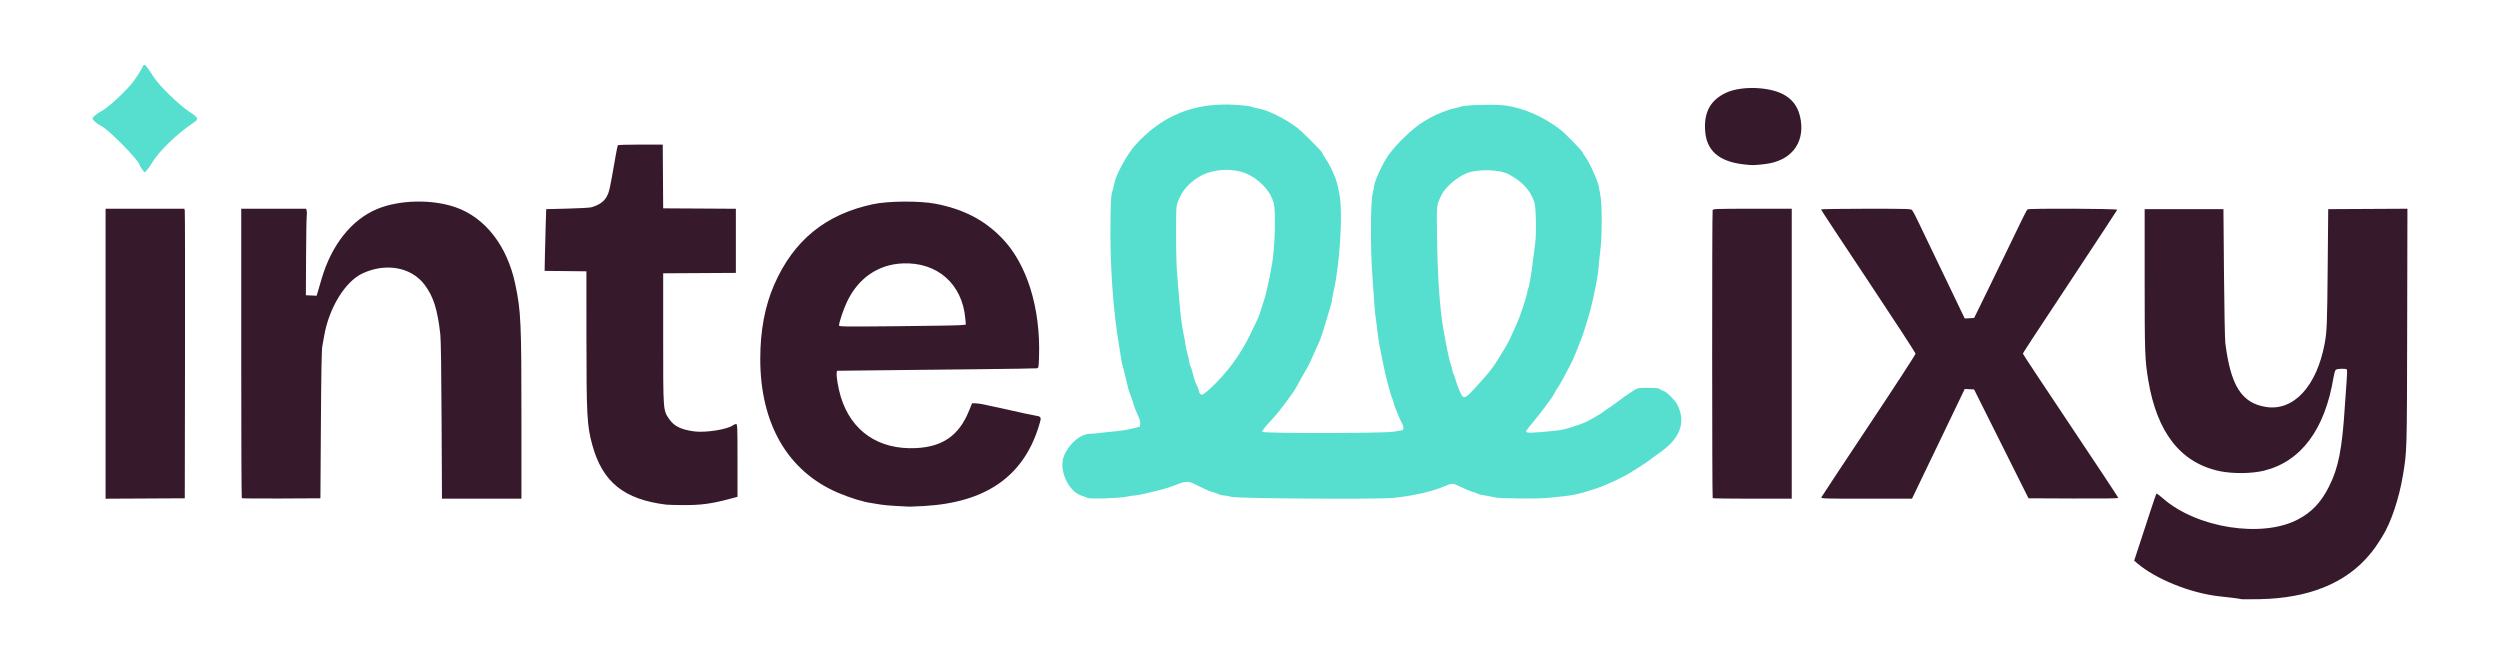
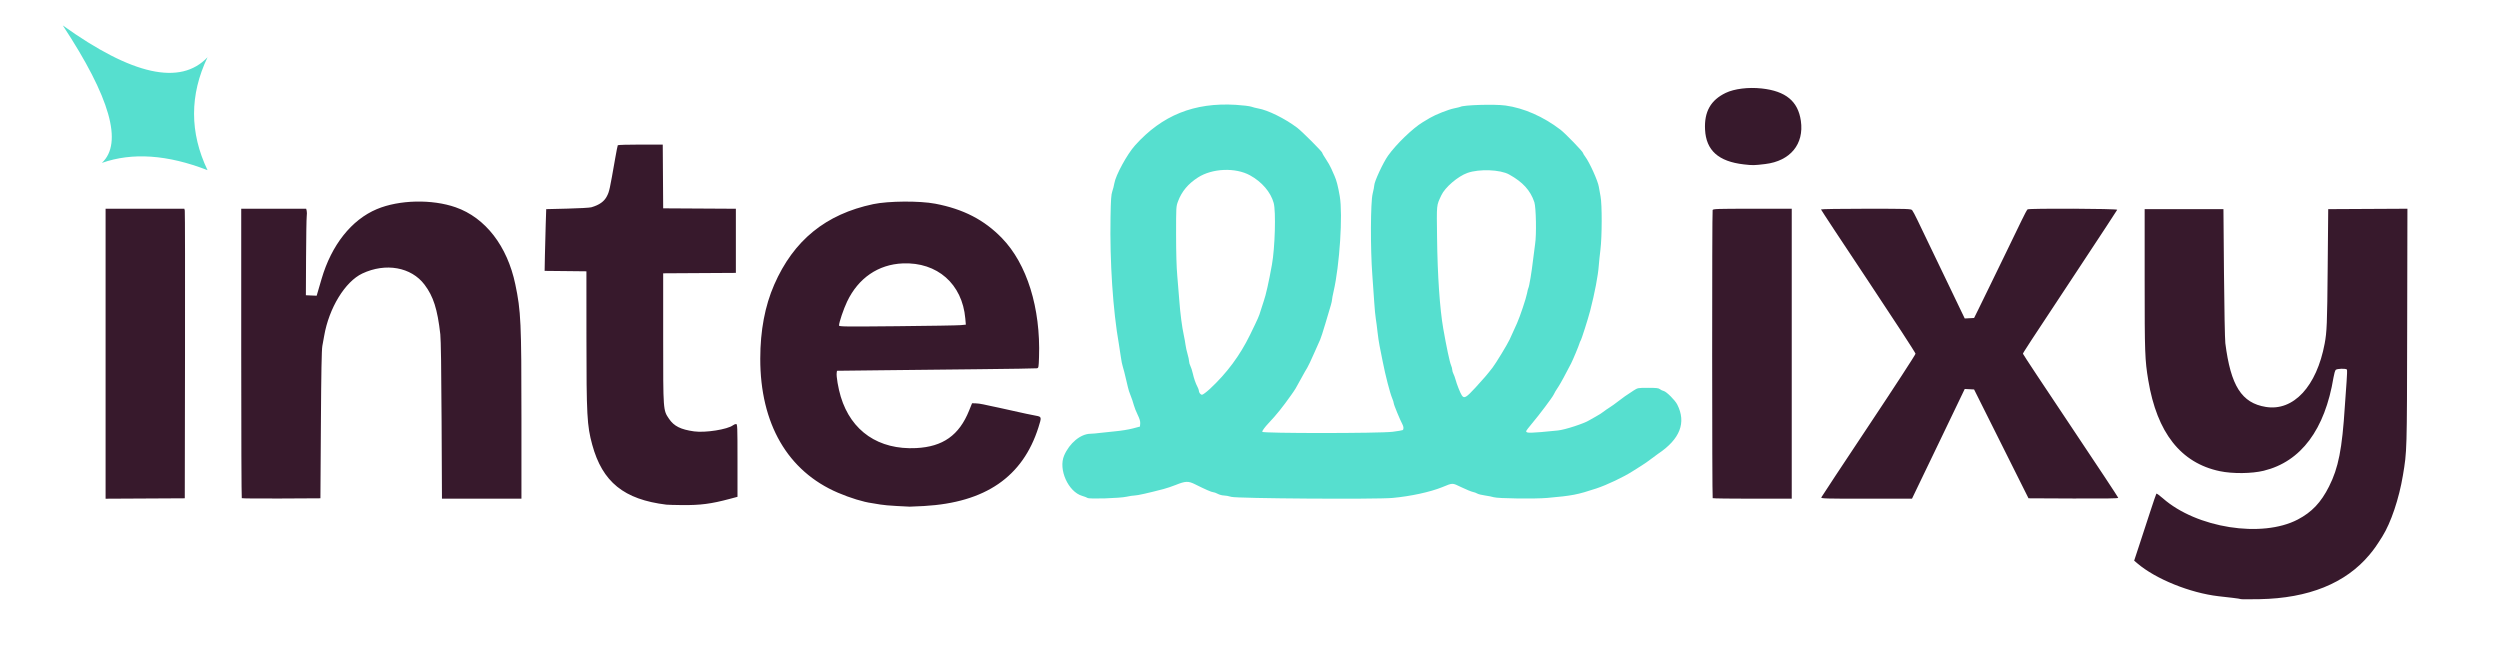
<svg xmlns="http://www.w3.org/2000/svg" viewBox="244 260 1539 408" width="1539" height="408" role="img" aria-label="Intellixy">
  <g transform="translate(300 300)" fill-rule="evenodd">
    <path fill="#37192C" d="M1323.48 328.82C1323.35 328.69 1321.11 328.34 1318.5 328.04C1315.89 327.75 1311.94 327.29 1309.73 327.04C1292.17 324.99 1271.04 316.44 1259.77 306.82L1257.79 305.13L1260.9 295.69C1262.6 290.5 1265.61 281.3 1267.58 275.25C1269.55 269.2 1271.3 264.08 1271.47 263.88C1271.64 263.68 1273.45 264.98 1275.48 266.77C1296.25 285.05 1336.44 291.37 1358.5 279.82C1367.17 275.28 1372.79 269.35 1377.75 259.5C1383.55 247.99 1385.81 236.54 1387.49 210C1387.78 205.46 1388.26 198.67 1388.56 194.91C1388.85 191.14 1388.95 187.82 1388.77 187.53C1388.27 186.72 1382.7 186.87 1381.86 187.71C1381.47 188.1 1380.87 190.18 1380.51 192.33C1375.22 224.46 1360.5 244.16 1337.59 249.78C1330.2 251.59 1318.38 251.71 1310.5 250.05C1286.5 245.01 1271.84 226.38 1266.48 194.11C1264.4 181.58 1264.25 177.46 1264.25 132.25L1264.25 88.75L1288.5 88.75L1312.75 88.75L1313.08 128C1313.26 149.59 1313.64 169.05 1313.91 171.25C1317.25 197.56 1323.95 208.09 1338.87 210.51C1355.86 213.26 1370.14 197.87 1375.07 171.5C1376.42 164.24 1376.62 159.33 1376.92 125.25L1377.25 88.75L1401.63 88.62L1426.01 88.49L1425.86 161.37C1425.71 238.59 1425.74 237.59 1423.23 252.66C1420.86 266.95 1415.84 281.85 1410.57 290.25C1406.9 296.1 1405.51 298.08 1402.65 301.5C1387.98 319.07 1365.11 328.31 1334.98 328.85C1328.79 328.96 1323.61 328.95 1323.48 328.82ZM496 271.49C492.01 271.29 487.51 270.89 486 270.6C484.49 270.31 482.16 269.92 480.82 269.74C475.56 269.05 467.4 266.55 459.89 263.34C428.91 250.11 411.96 220.86 412.02 180.75C412.04 163.45 414.9 148.31 420.61 135.25C432.55 107.93 452.28 91.87 481.55 85.67C490.86 83.7 510.09 83.56 519.75 85.4C537.02 88.69 549.89 95.33 560.8 106.58C576.2 122.46 584.66 149.6 583.62 179.88C583.41 186.17 583.35 186.52 582.32 186.72C581.73 186.84 565.5 187.1 546.25 187.29C527 187.49 499.55 187.78 485.25 187.95L459.25 188.25L459.07 189.5C458.75 191.67 460.02 199.06 461.58 204.23C468.03 225.48 484.94 237 508 235.84C524.47 235.02 534.45 227.95 540.57 212.77L542.4 208.25L544.57 208.29C545.77 208.32 547.88 208.6 549.25 208.92C550.62 209.24 552.88 209.73 554.25 210C555.62 210.27 557.65 210.7 558.75 210.95C559.85 211.2 561.99 211.67 563.5 212C565.01 212.33 567.04 212.78 568 213C573.35 214.22 578.49 215.31 581.77 215.92C585.26 216.57 585.29 216.71 583.28 223.05C573.62 253.56 550.6 269.37 512.75 271.51C508.35 271.76 504.41 271.94 504 271.9C503.59 271.87 499.99 271.68 496 271.49ZM354.25 270.67C328.09 267.47 314.85 256.77 308.57 233.75C305.36 221.97 305.02 215.68 305.01 167.38L305 127.02L292.13 126.88L279.27 126.75L279.45 117.25C279.55 112.03 279.78 103.47 279.94 98.25L280.25 88.75L293.25 88.43C300.4 88.26 307.04 87.89 308 87.61C312.92 86.2 315.93 84.07 317.6 80.81C319.13 77.82 319.28 77.12 322.75 57.28C323.47 53.18 324.17 49.63 324.31 49.41C324.45 49.18 330.73 49 338.27 49L351.99 49L352.12 68.62L352.25 88.25L374.62 88.38L397 88.51L397 108.25L397 127.99L374.62 128.12L352.25 128.25L352.25 168.25C352.25 213.11 352.2 212.44 355.87 217.86C358.92 222.34 363.04 224.41 371.27 225.56C378.15 226.52 391.84 224.37 395.25 221.79C395.8 221.37 396.64 221.02 397.12 221.02C397.95 221 398 222.39 398 243.42L398 265.84L393.12 267.14C381.81 270.17 375.21 271.03 364.01 270.93C359.47 270.88 355.07 270.77 354.25 270.67ZM9 177.75L9 88.5L33.24 88.5L57.48 88.5L57.75 89.62C57.9 90.24 57.96 130.35 57.89 178.75L57.75 266.75L33.38 266.88L9 267.01L9 177.75ZM92.84 266.67C92.65 266.49 92.5 226.32 92.5 177.42L92.5 88.5L112.49 88.5L132.48 88.5L132.8 89.76C132.97 90.45 132.98 91.97 132.82 93.13C132.66 94.3 132.48 105.71 132.41 118.5L132.3 141.75L135.62 141.9L138.94 142.04L139.93 138.65C140.48 136.78 141.39 133.67 141.95 131.74C148.04 110.87 160.37 95.29 176.01 88.73C189.71 82.98 209.89 82.51 224.5 87.61C242.77 93.99 256.28 111.43 261.22 135C264.69 151.55 265 158.32 265 217.54L265 267L240.54 267L216.07 267L215.84 218.88C215.7 187.8 215.42 168.98 215.05 165.75C213.3 150.31 210.81 142.49 205.35 135.25C197.17 124.41 181.42 121.59 167.04 128.37C156.45 133.37 146.54 149.56 143.56 166.75C143.27 168.4 142.76 171.21 142.43 173C142 175.3 141.74 189.41 141.54 221.5L141.25 266.75L117.21 266.88C103.99 266.95 93.02 266.86 92.84 266.67ZM998.33 266.67C997.92 266.25 997.89 90.38 998.3 89.29C998.57 88.58 1001.2 88.5 1022.8 88.5L1047 88.5L1047 177.75L1047 267L1022.83 267C1009.54 267 998.52 266.85 998.33 266.67ZM1065.2 266.2C1065.37 265.76 1078.49 245.91 1094.35 222.08C1110.22 198.25 1123.2 178.3 1123.2 177.75C1123.2 177.2 1110.1 157.09 1094.1 133.05C1078.09 109.02 1065 89.16 1065 88.93C1065 88.69 1077.45 88.5 1092.67 88.5C1118.4 88.5 1120.4 88.56 1121.12 89.38C1121.54 89.86 1123.01 92.61 1124.39 95.5C1125.76 98.39 1128.52 104.12 1130.51 108.25C1135.82 119.27 1140.25 128.47 1143.5 135.25C1145.08 138.55 1147.98 144.58 1149.93 148.65L1153.49 156.05L1156.37 155.9L1159.25 155.75L1161.75 150.72C1163.12 147.95 1166.26 141.54 1168.71 136.47C1171.17 131.4 1175.86 121.74 1179.15 115C1182.43 108.26 1186.57 99.71 1188.35 96.01C1190.12 92.3 1191.84 89.09 1192.16 88.89C1193.28 88.18 1247.64 88.42 1247.36 89.14C1247.23 89.49 1237.15 104.84 1224.98 123.26C1191.76 173.5 1189.34 177.21 1189.33 177.77C1189.33 178.06 1202.53 198.02 1218.67 222.11C1234.8 246.21 1248 266.17 1248 266.47C1248 266.85 1239.84 266.97 1220.38 266.88L1192.75 266.75L1176 233.25L1159.25 199.75L1156.37 199.6L1153.49 199.45L1150.18 206.35C1143.12 221.1 1141 225.51 1137.5 232.75C1133.58 240.87 1129.21 249.94 1124.2 260.38L1121.02 267L1092.96 267C1067.47 267 1064.92 266.93 1065.2 266.2ZM535.41 160.16L538.57 159.85L538.24 156.05C536.37 134.8 521.01 121.27 499.75 122.15C484.63 122.78 472.38 131.18 465.48 145.65C463.27 150.3 460.5 158.49 460.5 160.38C460.5 161.08 464.2 161.12 496.38 160.81C516.11 160.63 533.67 160.33 535.41 160.16ZM1017.5 61.2C1001.88 59.41 994.28 52.59 993.63 39.81C993.07 28.77 997.08 21.64 1006.36 17.18C1011.65 14.64 1020.32 13.57 1028.49 14.46C1043.3 16.07 1050.86 22.31 1052.61 34.37C1054.69 48.72 1046.11 59.12 1030.68 60.98C1023.67 61.82 1023.05 61.83 1017.5 61.2Z" />
-     <path fill="#56DFCF" d="M613.5 266.54C613.09 266.25 611.59 265.67 610.17 265.26C601.59 262.73 595.42 248.95 599.07 240.45C602.37 232.77 609.16 227.13 615.25 227.02C616.62 226.99 619.33 226.75 621.25 226.49C623.17 226.23 627.45 225.78 630.75 225.49C634.05 225.2 638.77 224.43 641.25 223.78L645.75 222.6L645.91 220.74C646.02 219.4 645.58 217.88 644.33 215.31C643.38 213.35 642.34 210.74 642.02 209.5C641.52 207.55 641 206.04 638.99 200.75C638.78 200.2 638 197.05 637.25 193.75C636.5 190.45 635.58 186.85 635.2 185.74C634.82 184.63 634.29 182.02 634.02 179.94C633.76 177.86 633.21 174.26 632.8 171.95C629.12 151.07 627.15 121.25 627.64 93.75C627.83 82.84 628.04 79.79 628.72 77.84C629.19 76.51 629.76 74.26 629.99 72.84C630.81 67.84 637.88 54.89 642.75 49.48C659.41 30.93 679.12 23 704.72 24.53C708.9 24.78 713.22 25.3 714.3 25.68C715.38 26.06 717.26 26.54 718.49 26.75C724.46 27.76 734.91 32.91 742.48 38.58C745.42 40.78 758 53.37 758 54.1C758 54.42 759 56.16 760.22 57.96C761.45 59.77 762.93 62.38 763.52 63.75C764.11 65.12 765.01 67.15 765.51 68.25C766.73 70.89 767.7 74.66 768.75 80.75C770.7 92.05 768.67 123.4 764.96 139.39C764.43 141.67 764 143.95 764 144.46C764 144.97 763.67 146.48 763.28 147.82C762.88 149.16 761.39 154.19 759.96 159C758.53 163.81 757.08 168.31 756.73 169C756.38 169.69 754.68 173.51 752.95 177.5C751.21 181.49 749.33 185.46 748.77 186.33C748.21 187.2 746.62 189.98 745.25 192.52C741.49 199.45 741.43 199.54 738.79 203.27C733.53 210.7 729.76 215.39 725 220.42C722.66 222.9 721 225.14 721 225.82C721 226.83 793.21 226.81 801.34 225.8C804.42 225.41 807.17 224.95 807.47 224.77C808.22 224.31 808.13 222.64 807.27 221.08C805.9 218.59 802 209.11 802 208.27C802 207.81 801.55 206.38 801 205.09C799.71 202.08 796.86 191.08 795.23 182.75C794.52 179.18 793.63 174.68 793.24 172.75C792.85 170.82 792.29 167 791.99 164.25C791.7 161.5 791.23 157.9 790.95 156.25C790.67 154.6 790.25 150.21 790.01 146.5C789.78 142.79 789.23 135.03 788.8 129.25C787.58 113 787.69 84.54 789 79.25C789.54 77.05 789.99 74.74 789.99 74.11C790.01 71.81 795.48 60.03 798.5 55.8C803.53 48.75 813.71 38.93 819.79 35.26C821.14 34.45 823.15 33.25 824.25 32.59C827.7 30.55 835.6 27.42 839.17 26.7C841.05 26.32 842.75 25.9 842.95 25.78C844.84 24.61 864.11 24.04 870.75 24.95C882.06 26.5 894.03 31.76 904.6 39.82C907.55 42.07 918.5 53.37 918.5 54.17C918.5 54.44 919.1 55.44 919.83 56.4C922.48 59.87 927.71 71.44 928.24 75C928.42 76.24 928.89 78.87 929.29 80.85C930.27 85.8 930.23 105.69 929.22 113.75C928.81 117.05 928.36 121.44 928.21 123.5C927.79 129.52 925.74 140.31 922.92 151.25C921.62 156.27 917.54 169.08 917.01 169.75C916.8 170.03 916.47 170.81 916.28 171.5C915.89 172.94 912.3 181.52 911.16 183.75C908.02 189.88 904.65 196.07 903.54 197.75C901.7 200.53 901.08 201.56 900.4 203C899.55 204.78 891.52 215.46 887.18 220.58C885.15 222.97 883.5 225.16 883.5 225.45C883.5 226.78 885.93 226.72 903.06 225C907.43 224.56 919.41 220.65 922.41 218.69C923.14 218.21 924.95 217.19 926.43 216.41C927.9 215.63 929.93 214.35 930.93 213.57C931.93 212.79 933.76 211.51 935 210.74C936.24 209.97 938.41 208.42 939.83 207.29C942.59 205.1 945.74 202.89 949.74 200.34C952.21 198.77 952.31 198.75 958.57 198.75C963.68 198.75 965.07 198.91 965.82 199.56C966.33 200 967.41 200.52 968.21 200.71C969.92 201.12 975.15 206.35 976.5 209C982.21 220.19 978.25 230.34 964.62 239.43C963.65 240.08 961.67 241.54 960.21 242.68C958.76 243.82 956.26 245.56 954.66 246.55C953.06 247.54 950.51 249.15 948.99 250.13C943.52 253.65 933.13 258.58 926.75 260.68C914.97 264.57 911.88 265.16 896.5 266.52C889 267.19 865.98 266.89 863.57 266.09C862.64 265.79 860.22 265.31 858.18 265.02C856.14 264.74 853.97 264.2 853.36 263.81C852.75 263.43 851.54 262.99 850.67 262.83C849.8 262.67 846.68 261.4 843.74 259.99C837.75 257.14 838.61 257.15 831.75 259.93C824.41 262.9 812.36 265.51 801.25 266.53C791.09 267.46 705.31 266.88 702 265.86C700.49 265.39 698.41 265.01 697.37 265.01C696.34 265 694.66 264.55 693.63 264C692.6 263.45 691.36 263 690.86 263C689.93 263 685.86 261.23 679.75 258.16C675.54 256.04 673.81 256.1 667.75 258.54C665.55 259.42 662.17 260.56 660.25 261.06C650.72 263.55 644.22 265 642.57 265.02C641.57 265.03 639.29 265.37 637.5 265.78C633.41 266.71 614.6 267.31 613.5 266.54ZM852.31 198.58C857.51 192.92 859.32 190.81 862.83 186.29C864.83 183.71 871.96 171.98 873.33 169C874.82 165.78 876.46 162.17 877.87 159C879.73 154.85 883.49 143.61 884.05 140.55C884.32 139.06 884.68 137.61 884.86 137.32C885.39 136.47 886.92 127.3 887.75 120C888.18 116.29 888.74 111.9 889.01 110.25C889.92 104.62 889.61 87.64 888.54 84.44C886.11 77.2 881.42 72.05 873 67.4C867.53 64.37 854.63 63.89 847.38 66.44C841.52 68.49 833.52 75.35 831.27 80.25C828.22 86.86 828.4 85.1 828.66 106.55C828.93 129.38 830.35 150.17 832.46 162.25C834.46 173.69 836.44 182.97 837.28 184.89C837.68 185.8 838 187.03 838 187.64C838 188.25 838.34 189.39 838.75 190.17C839.15 190.95 839.73 192.52 840.03 193.67C840.74 196.41 842.92 201.92 843.87 203.36C845.31 205.56 846.54 204.86 852.31 198.58ZM688.84 199.38C699.19 189.77 707.28 178.89 713.46 166.25C718.53 155.86 719.12 154.53 720.03 151.35C720.52 149.65 721.41 146.9 722 145.25C723.25 141.76 725.08 133.61 727 122.95C728.88 112.56 729.52 90.09 728.08 84.93C726.23 78.25 720.81 71.93 713.49 67.92C704.51 63 690.28 63.59 681.48 69.24C675.43 73.13 671.51 77.8 669.25 83.8C668 87.11 668 87.19 668 104.43C668 115.51 668.26 124.63 668.73 129.75C669.13 134.15 669.69 141.01 669.98 145C670.55 152.92 671.66 161.42 672.78 166.5C673.17 168.29 673.63 170.88 673.8 172.25C673.97 173.62 674.53 176.18 675.05 177.93C675.57 179.68 676 181.7 676 182.43C676 183.15 676.36 184.42 676.79 185.25C677.22 186.07 677.87 188.09 678.25 189.75C679 193.06 680 195.96 681.21 198.25C681.64 199.07 682 200.05 682 200.41C682 201.65 683.04 203 683.98 203C684.5 203 686.69 201.37 688.84 199.38ZM31.32 64.01C30.59 62.92 30 61.89 30 61.72C30 59.14 10.49 39.31 6 37.33C3.89 36.4 1 33.88 1 32.98C1 32 3.53 29.94 6.94 28.13C10.87 26.04 21.99 15.64 26.05 10.25C28.4 7.13 31.99 1.32 32 0.62C32 0.28 32.39 0 32.88 0C33.71 0 34.36 0.84 38.77 7.66C42.07 12.77 54.02 24.41 60.15 28.49C66.45 32.67 66.65 33.23 62.75 35.82C52.77 42.45 41.53 53.42 37.36 60.58C35.83 63.22 33.6 66 33.02 66C32.81 66 32.04 65.1 31.32 64.01Z" />
+     <path fill="#56DFCF" d="M613.5 266.54C613.09 266.25 611.59 265.67 610.17 265.26C601.59 262.73 595.42 248.95 599.07 240.45C602.37 232.77 609.16 227.13 615.25 227.02C616.62 226.99 619.33 226.75 621.25 226.49C623.17 226.23 627.45 225.78 630.75 225.49C634.05 225.2 638.77 224.43 641.25 223.78L645.75 222.6L645.91 220.74C646.02 219.4 645.58 217.88 644.33 215.31C643.38 213.35 642.34 210.74 642.02 209.5C641.52 207.55 641 206.04 638.99 200.75C638.78 200.2 638 197.05 637.25 193.75C636.5 190.45 635.58 186.85 635.2 185.74C634.82 184.63 634.29 182.02 634.02 179.94C633.76 177.86 633.21 174.26 632.8 171.95C629.12 151.07 627.15 121.25 627.64 93.75C627.83 82.84 628.04 79.79 628.72 77.84C629.19 76.51 629.76 74.26 629.99 72.84C630.81 67.84 637.88 54.89 642.75 49.48C659.41 30.93 679.12 23 704.72 24.53C708.9 24.78 713.22 25.3 714.3 25.68C715.38 26.06 717.26 26.54 718.49 26.75C724.46 27.76 734.91 32.91 742.48 38.58C745.42 40.78 758 53.37 758 54.1C758 54.42 759 56.16 760.22 57.96C761.45 59.77 762.93 62.38 763.52 63.75C764.11 65.12 765.01 67.15 765.51 68.25C766.73 70.89 767.7 74.66 768.75 80.75C770.7 92.05 768.67 123.4 764.96 139.39C764.43 141.67 764 143.95 764 144.46C764 144.97 763.67 146.48 763.28 147.82C762.88 149.16 761.39 154.19 759.96 159C758.53 163.81 757.08 168.31 756.73 169C756.38 169.69 754.68 173.51 752.95 177.5C751.21 181.49 749.33 185.46 748.77 186.33C748.21 187.2 746.62 189.98 745.25 192.52C741.49 199.45 741.43 199.54 738.79 203.27C733.53 210.7 729.76 215.39 725 220.42C722.66 222.9 721 225.14 721 225.82C721 226.83 793.21 226.81 801.34 225.8C804.42 225.41 807.17 224.95 807.47 224.77C808.22 224.31 808.13 222.64 807.27 221.08C805.9 218.59 802 209.11 802 208.27C802 207.81 801.55 206.38 801 205.09C799.71 202.08 796.86 191.08 795.23 182.75C794.52 179.18 793.63 174.68 793.24 172.75C792.85 170.82 792.29 167 791.99 164.25C791.7 161.5 791.23 157.9 790.95 156.25C790.67 154.6 790.25 150.21 790.01 146.5C789.78 142.79 789.23 135.03 788.8 129.25C787.58 113 787.69 84.54 789 79.25C789.54 77.05 789.99 74.74 789.99 74.11C790.01 71.81 795.48 60.03 798.5 55.8C803.53 48.75 813.71 38.93 819.79 35.26C821.14 34.45 823.15 33.25 824.25 32.59C827.7 30.55 835.6 27.42 839.17 26.7C841.05 26.32 842.75 25.9 842.95 25.78C844.84 24.61 864.11 24.04 870.75 24.95C882.06 26.5 894.03 31.76 904.6 39.82C907.55 42.07 918.5 53.37 918.5 54.17C918.5 54.44 919.1 55.44 919.83 56.4C922.48 59.87 927.71 71.44 928.24 75C928.42 76.24 928.89 78.87 929.29 80.85C930.27 85.8 930.23 105.69 929.22 113.75C928.81 117.05 928.36 121.44 928.21 123.5C927.79 129.52 925.74 140.31 922.92 151.25C921.62 156.27 917.54 169.08 917.01 169.75C916.8 170.03 916.47 170.81 916.28 171.5C915.89 172.94 912.3 181.52 911.16 183.75C908.02 189.88 904.65 196.07 903.54 197.75C901.7 200.53 901.08 201.56 900.4 203C899.55 204.78 891.52 215.46 887.18 220.58C885.15 222.97 883.5 225.16 883.5 225.45C883.5 226.78 885.93 226.72 903.06 225C907.43 224.56 919.41 220.65 922.41 218.69C923.14 218.21 924.95 217.19 926.43 216.41C927.9 215.63 929.93 214.35 930.93 213.57C931.93 212.79 933.76 211.51 935 210.74C936.24 209.97 938.41 208.42 939.83 207.29C942.59 205.1 945.74 202.89 949.74 200.34C952.21 198.77 952.31 198.75 958.57 198.75C963.68 198.75 965.07 198.91 965.82 199.56C966.33 200 967.41 200.52 968.21 200.71C969.92 201.12 975.15 206.35 976.5 209C982.21 220.19 978.25 230.34 964.62 239.43C963.65 240.08 961.67 241.54 960.21 242.68C958.76 243.82 956.26 245.56 954.66 246.55C953.06 247.54 950.51 249.15 948.99 250.13C943.52 253.65 933.13 258.58 926.75 260.68C914.97 264.57 911.88 265.16 896.5 266.52C889 267.19 865.98 266.89 863.57 266.09C862.64 265.79 860.22 265.31 858.18 265.02C856.14 264.74 853.97 264.2 853.36 263.81C852.75 263.43 851.54 262.99 850.67 262.83C849.8 262.67 846.68 261.4 843.74 259.99C837.75 257.14 838.61 257.15 831.75 259.93C824.41 262.9 812.36 265.51 801.25 266.53C791.09 267.46 705.31 266.88 702 265.86C700.49 265.39 698.41 265.01 697.37 265.01C696.34 265 694.66 264.55 693.63 264C692.6 263.45 691.36 263 690.86 263C689.93 263 685.86 261.23 679.75 258.16C675.54 256.04 673.81 256.1 667.75 258.54C665.55 259.42 662.17 260.56 660.25 261.06C650.72 263.55 644.22 265 642.57 265.02C641.57 265.03 639.29 265.37 637.5 265.78C633.41 266.71 614.6 267.31 613.5 266.54ZM852.31 198.58C857.51 192.92 859.32 190.81 862.83 186.29C864.83 183.71 871.96 171.98 873.33 169C874.82 165.78 876.46 162.17 877.87 159C879.73 154.85 883.49 143.61 884.05 140.55C884.32 139.06 884.68 137.61 884.86 137.32C885.39 136.47 886.92 127.3 887.75 120C888.18 116.29 888.74 111.9 889.01 110.25C889.92 104.62 889.61 87.64 888.54 84.44C886.11 77.2 881.42 72.05 873 67.4C867.53 64.37 854.63 63.89 847.38 66.44C841.52 68.49 833.52 75.35 831.27 80.25C828.22 86.86 828.4 85.1 828.66 106.55C828.93 129.38 830.35 150.17 832.46 162.25C834.46 173.69 836.44 182.97 837.28 184.89C837.68 185.8 838 187.03 838 187.64C838 188.25 838.34 189.39 838.75 190.17C839.15 190.95 839.73 192.52 840.03 193.67C840.74 196.41 842.92 201.92 843.87 203.36C845.31 205.56 846.54 204.86 852.31 198.58ZM688.84 199.38C699.19 189.77 707.28 178.89 713.46 166.25C718.53 155.86 719.12 154.53 720.03 151.35C720.52 149.65 721.41 146.9 722 145.25C723.25 141.76 725.08 133.61 727 122.95C728.88 112.56 729.52 90.09 728.08 84.93C726.23 78.25 720.81 71.93 713.49 67.92C704.51 63 690.28 63.59 681.48 69.24C675.43 73.13 671.51 77.8 669.25 83.8C668 87.11 668 87.19 668 104.43C668 115.51 668.26 124.63 668.73 129.75C669.13 134.15 669.69 141.01 669.98 145C670.55 152.92 671.66 161.42 672.78 166.5C673.17 168.29 673.63 170.88 673.8 172.25C673.97 173.62 674.53 176.18 675.05 177.93C675.57 179.68 676 181.7 676 182.43C676 183.15 676.36 184.42 676.79 185.25C677.22 186.07 677.87 188.09 678.25 189.75C679 193.06 680 195.96 681.21 198.25C681.64 199.07 682 200.05 682 200.41C682 201.65 683.04 203 683.98 203C684.5 203 686.69 201.37 688.84 199.38ZM-17.35 -24.35Q46.8 21.63 71.75 -4.75Q55.17 30 71.75 64.75Q34.77 50.4 6.71 60.29Q26.4 42.03 -17.35 -24.35Z" />
  </g>
</svg>
